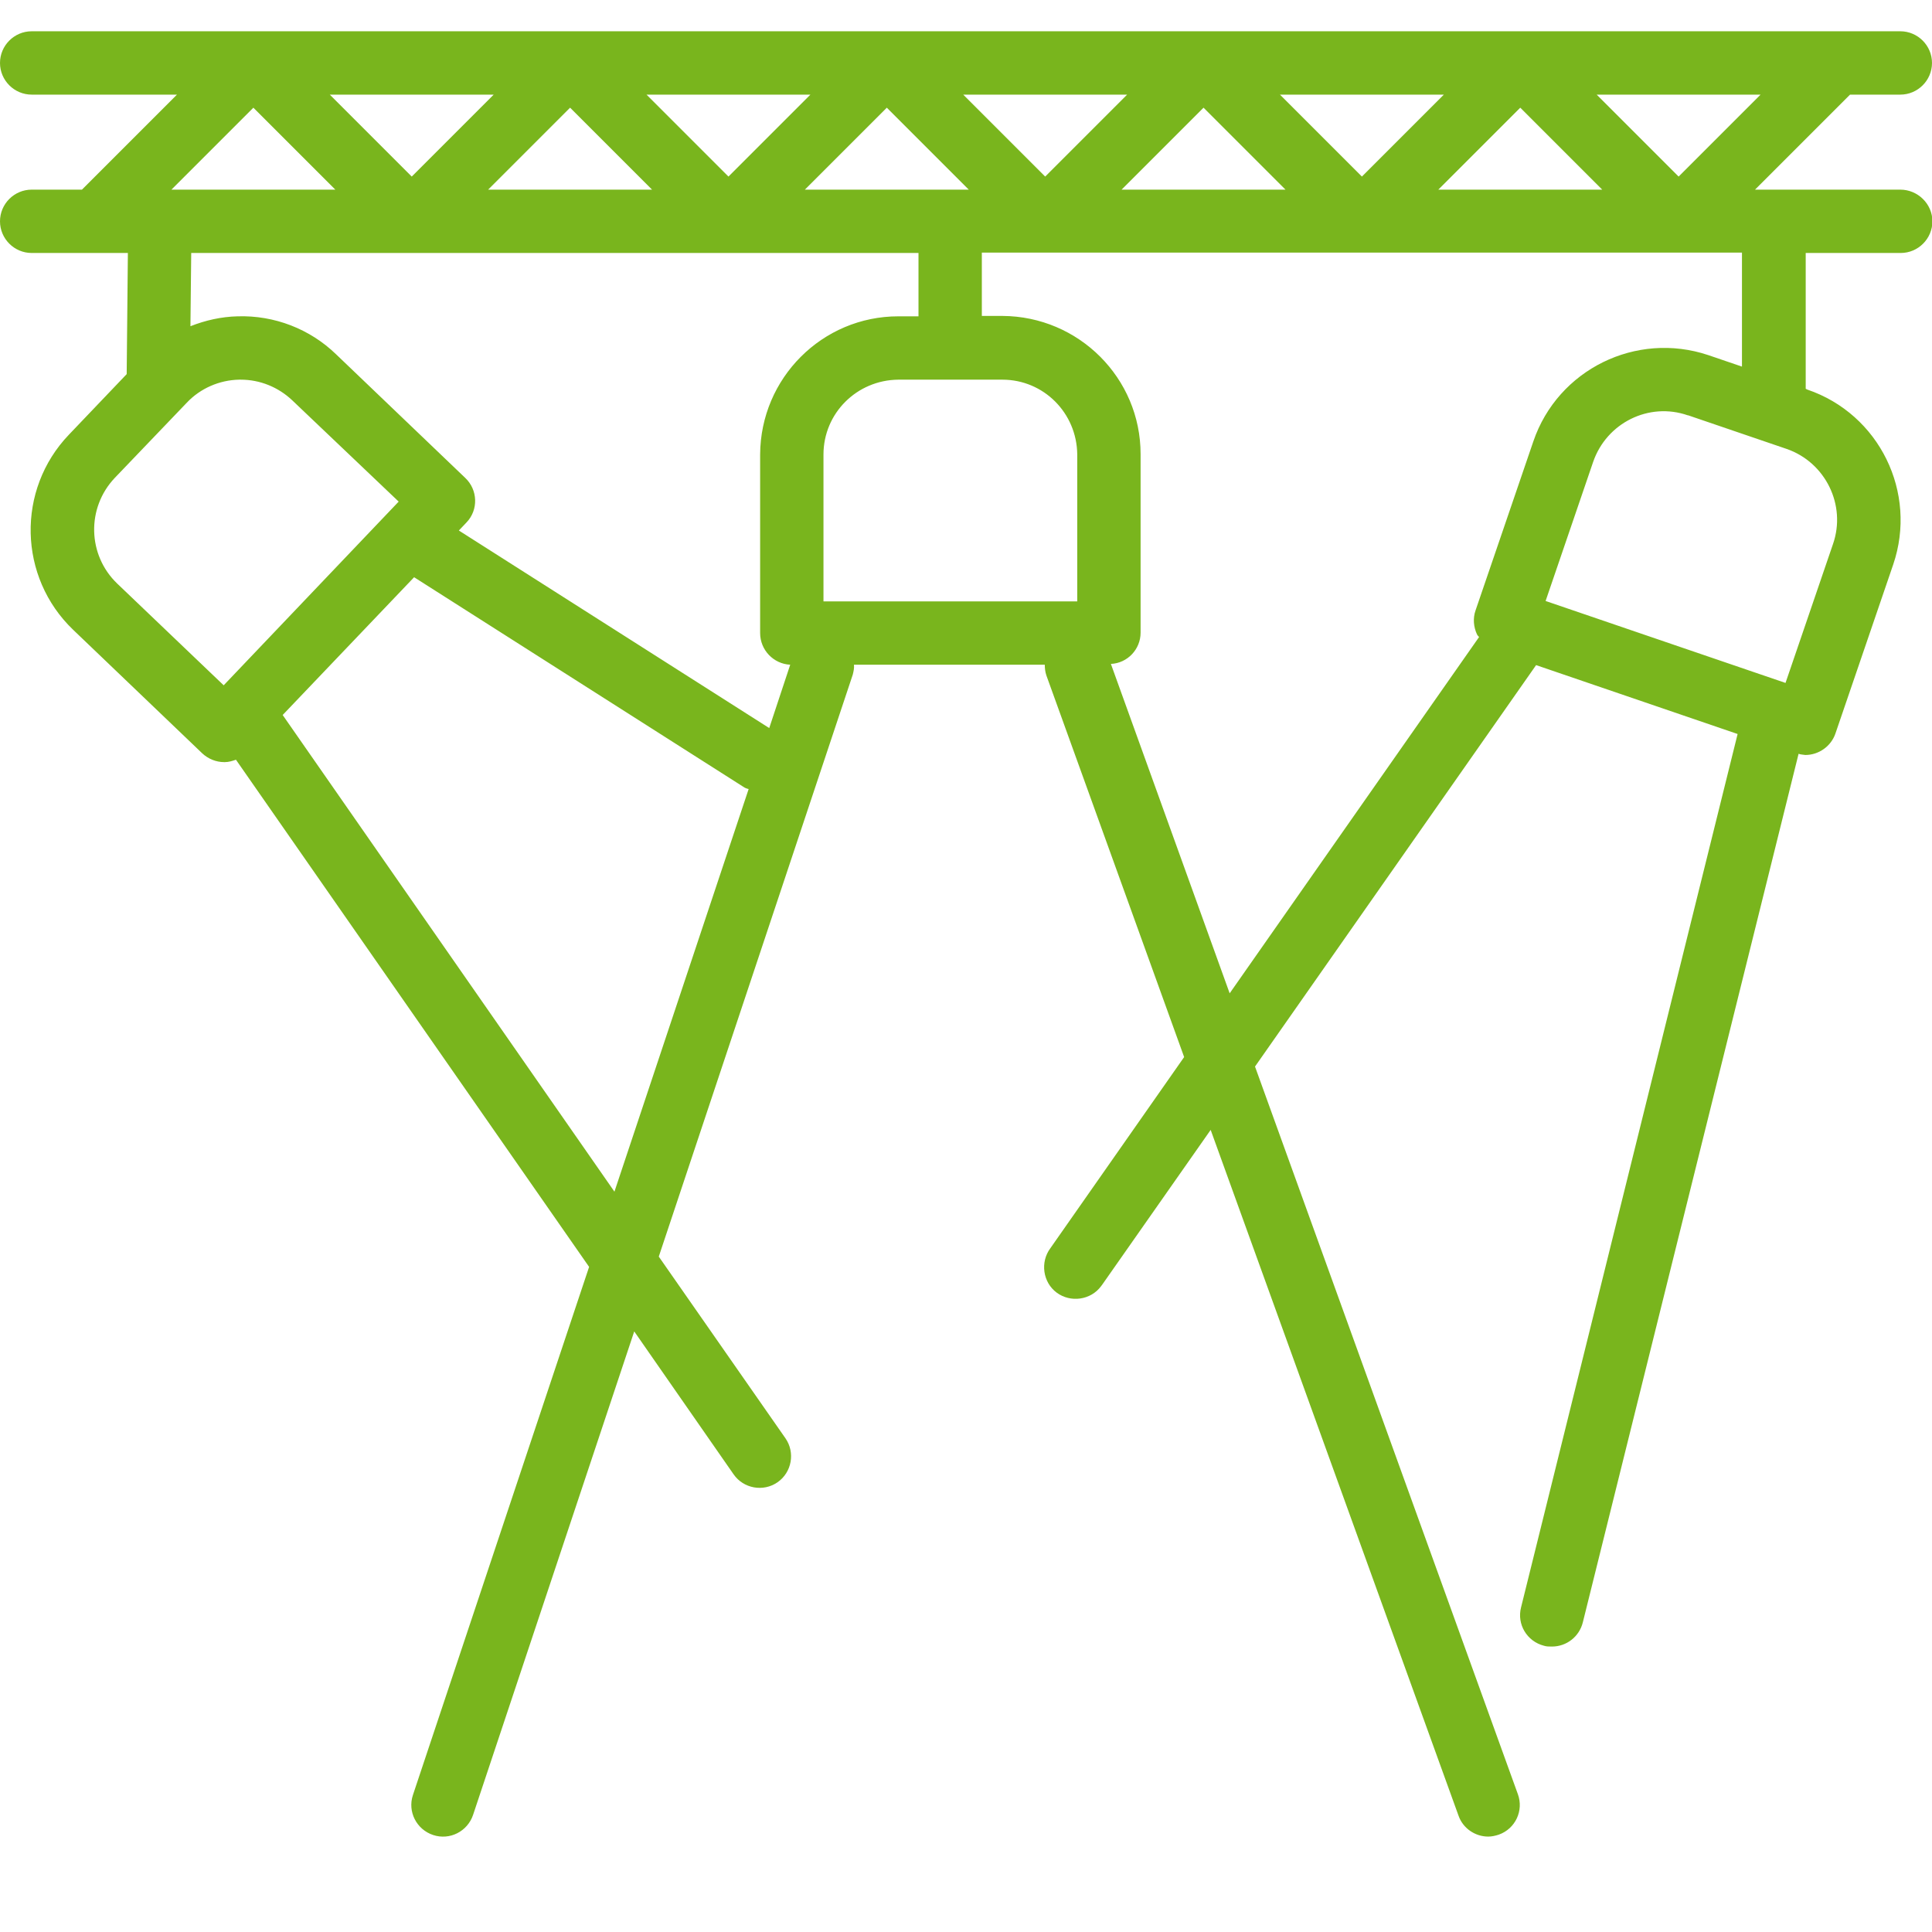
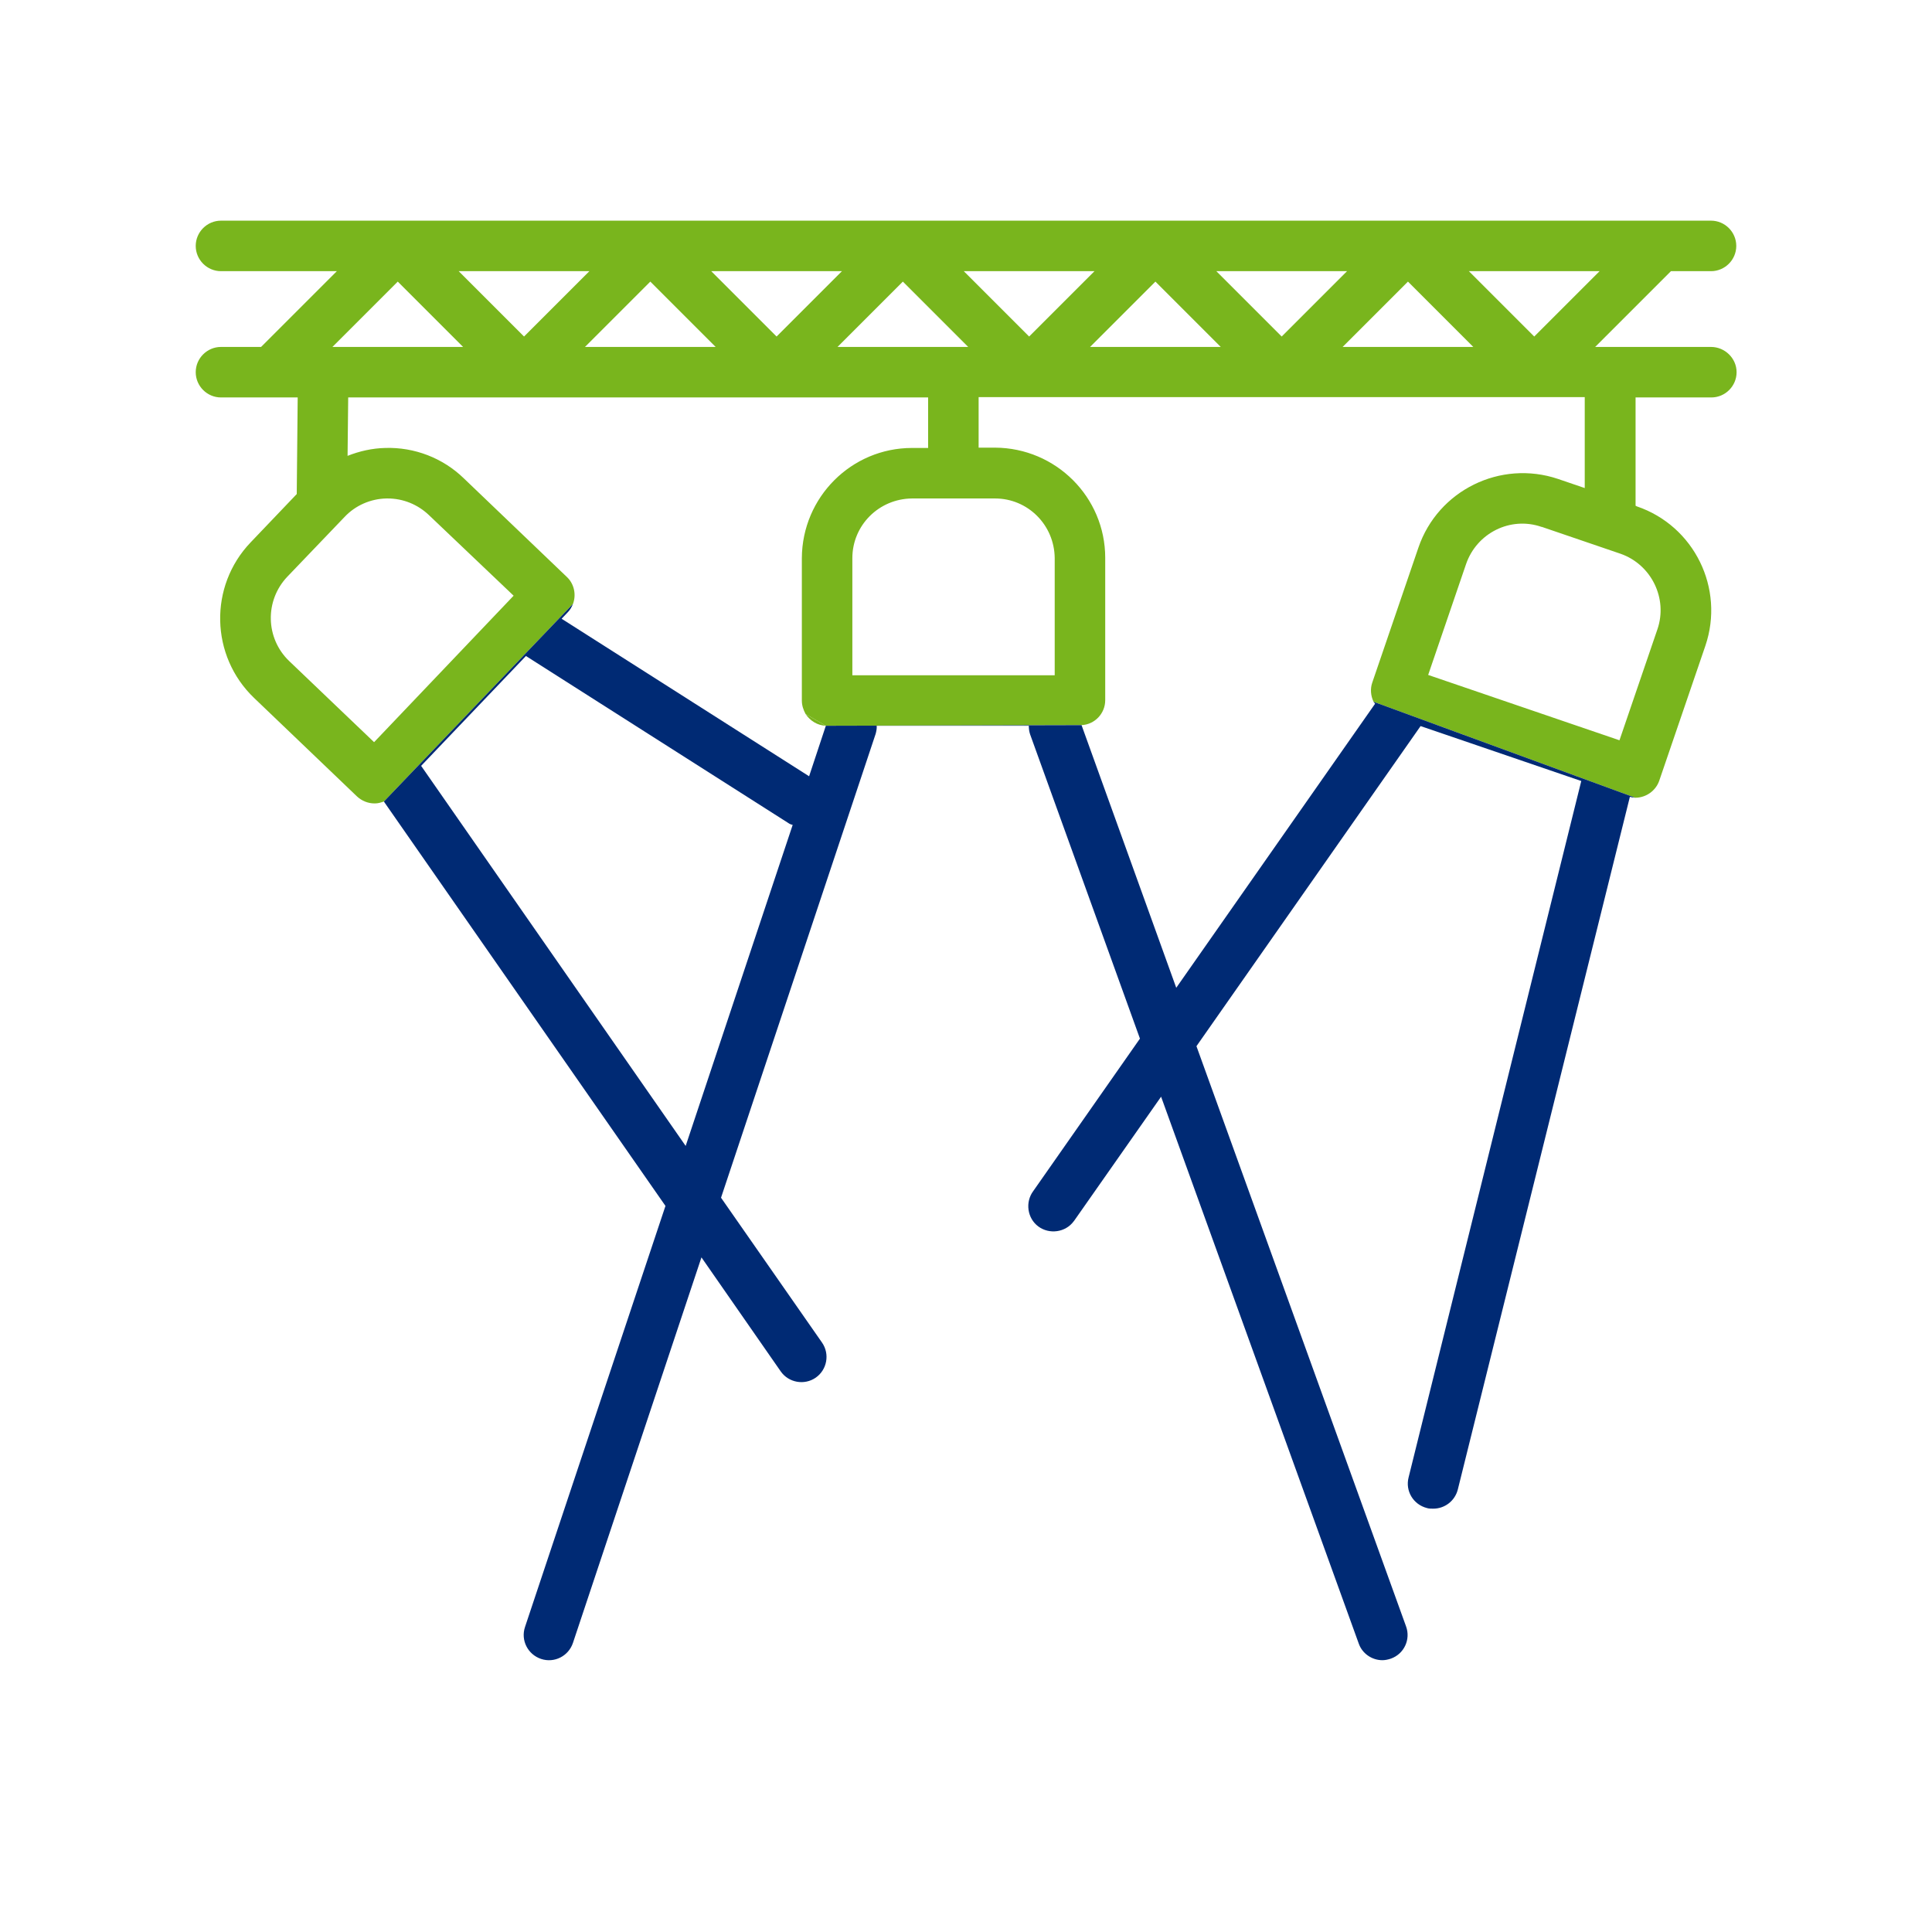
- <svg xmlns="http://www.w3.org/2000/svg" version="1.1" id="Capa_1" x="0px" y="0px" viewBox="0 0 488 488" style="enable-background:new 0 0 488 488;" xml:space="preserve">
+ <svg xmlns="http://www.w3.org/2000/svg" version="1.1" id="Capa_1" x="0px" y="0px" viewBox="0 0 612 612" style="enable-background:new 0 0 612 612;" xml:space="preserve">
  <style type="text/css">
- 	.st0{fill:#79B51D;}
+ 	.st0{fill:none;}
+ 	.st1{fill:#79B51D;}
+ 	.st2{fill:#002A74;}
</style>
  <g>
-     <g>
-       <path class="st0" d="M480,47.9h-36.7l24-24H480c4.4,0,8-3.6,8-8s-3.6-8-8-8H8c-4.4,0-8,3.6-8,8s3.6,8,8,8h36.7l-24,24H8    c-4.4,0-8,3.6-8,8s3.6,8,8,8h24.3L32,94.5l-14.6,15.3c-13.3,13.9-12.8,36,1.1,49.3l32.6,31.2c1.5,1.4,3.5,2.2,5.5,2.2h0.2    c1,0,1.9-0.3,2.8-0.6l89.2,128.1l-44.5,133.4c-1.4,4.2,0.9,8.7,5.1,10.1s8.7-0.9,10.1-5.1l40.7-122.1l25.1,36.1    c2.5,3.6,7.5,4.5,11.1,2s4.5-7.5,2-11.1l-32-45.9l49-147c0.2-0.8,0.4-1.7,0.3-2.5h48.2c0,0.9,0.1,1.8,0.4,2.7l34.8,96.4    l-33.8,48.3c-2.6,3.5-1.9,8.6,1.6,11.2s8.6,1.9,11.2-1.6c0.1-0.1,0.2-0.3,0.3-0.4l27.4-39.1l62.6,173.2c1.1,3.2,4.2,5.3,7.5,5.3    c0.9,0,1.8-0.2,2.7-0.5c4.2-1.5,6.3-6.1,4.8-10.2l-66.4-183.8l71-101.4l50.9,17.4L384.2,406c-1.1,4.3,1.5,8.6,5.8,9.7c0,0,0,0,0,0    c0.6,0.2,1.3,0.2,2,0.2c3.7,0,6.9-2.5,7.8-6.1l54.5-219.4c0.5,0.2,1.1,0.2,1.7,0.3c3.4,0,6.5-2.2,7.6-5.4l14.6-42.7    c6.2-18.2-3.5-38-21.7-44.2l-0.4-0.2V63.9h24c4.4,0,8-3.6,8-8S484.4,47.9,480,47.9z M444.7,23.9L424,44.6l-20.7-20.7    C403.3,23.9,444.7,23.9,444.7,23.9z M404.7,47.9h-41.4L384,27.2L404.7,47.9z M364.7,23.9L344,44.6l-20.7-20.7    C323.3,23.9,364.7,23.9,364.7,23.9z M324.7,47.9h-41.4L304,27.2L324.7,47.9z M284.7,23.9L264,44.6l-20.7-20.7    C243.3,23.9,284.7,23.9,284.7,23.9z M244.7,47.9h-41.4L224,27.2L244.7,47.9z M204.7,23.9L184,44.6l-20.7-20.7    C163.3,23.9,204.7,23.9,204.7,23.9z M164.7,47.9h-41.4L144,27.2L164.7,47.9z M124.7,23.9L104,44.6L83.3,23.9H124.7z M64,27.2    l20.7,20.7H43.3L64,27.2z M56.5,173.1l-26.9-25.7c-7.5-7.2-7.8-19.1-0.6-26.7l18.2-19c3.4-3.6,8.2-5.7,13.2-5.8h0.4    c4.9,0,9.5,1.9,13,5.2l26.9,25.6L56.5,173.1z M155.2,301L71.4,180.6l33.2-34.8l83.1,52.9c0.4,0.3,0.9,0.5,1.4,0.6L155.2,301z     M199.6,167.9l-5.3,16L115.9,134l1.9-2c3.1-3.2,2.9-8.3-0.3-11.3l0,0L84.9,89.5c-6.6-6.4-15.6-9.9-24.9-9.6    c-4.1,0.1-8.1,1-11.9,2.5l0.2-18.5H232v16h-5.1c-19.2,0-34.8,15.6-34.9,34.9v45.1C192,164.2,195.4,167.7,199.6,167.9z M272,151.9    h-64v-37.1c0-10.4,8.4-18.8,18.9-18.9h26.3c10.4,0,18.8,8.4,18.9,18.9V151.9z M387.3,111.5l-14.6,42.7c-0.7,2-0.5,4.2,0.4,6.1    c0.1,0.2,0.3,0.4,0.5,0.6l-63,90l-30-83.2c4.2-0.2,7.5-3.7,7.5-7.9v-45.1c0-19.2-15.6-34.8-34.9-34.9H248v-16h192v28.8l-8.5-2.9    C413.3,83.6,393.5,93.3,387.3,111.5z M463,137.4l-12,35.1l-60.6-20.7l12-35.1c3.4-9.9,14.1-15.2,23.9-11.8c0,0,0,0,0.1,0l24.9,8.5    C461.1,116.8,466.4,127.6,463,137.4z" />
-     </g>
+     <polygon class="st0" points="286,89.2 265.3,109.9 306.7,109.9  " />
+     <polygon class="st0" points="145.3,85.9 166,106.6 186.7,85.9  " />
+     <polygon class="st0" points="105.3,109.9 146.7,109.9 126,89.2  " />
+     <polygon class="st0" points="225.3,85.9 246,106.6 266.7,85.9  " />
+     <polygon class="st0" points="185.3,109.9 226.7,109.9 206,89.2  " />
+     <path class="st0" d="M91,182.7c-7.2,7.6-6.9,19.5,0.6,26.7l26.9,25.7l44.2-46.4l-26.9-25.6c-3.5-3.3-8.1-5.2-13-5.2h-0.4   c-5,0.1-9.8,2.2-13.2,5.8L91,182.7z" />
+     <polygon class="st0" points="465.3,85.9 486,106.6 506.7,85.9  " />
+     <path class="st0" d="M270,176.8v37.1h64h0.1v-37.1c-0.1-10.5-8.5-18.9-18.9-18.9h-26.3C278.4,158,270,166.4,270,176.8z" />
+     <path class="st0" d="M488.4,166.9c-0.1,0-0.1,0-0.1,0c-9.8-3.4-20.5,1.9-23.9,11.8l-12,35.1l60.6,20.7l12-35.1   c3.4-9.8-1.9-20.6-11.7-24L488.4,166.9z" />
+     <polygon class="st0" points="425.3,109.9 466.7,109.9 446,89.2  " />
+     <polygon class="st0" points="385.3,85.9 406,106.6 426.7,85.9  " />
+     <polygon class="st0" points="345.3,109.9 386.7,109.9 366,89.2  " />
+     <polygon class="st0" points="305.3,85.9 326,106.6 346.7,85.9  " />
+     <path class="st1" d="M542,109.9h-36.7l24-24H542c4.4,0,8-3.6,8-8c0-4.4-3.6-8-8-8H70c-4.4,0-8,3.6-8,8c0,4.4,3.6,8,8,8h36.7l-24,24   H70c-4.4,0-8,3.6-8,8c0,4.4,3.6,8,8,8h24.3L94,156.5l-14.6,15.3c-13.3,13.9-12.8,36,1.1,49.3l32.6,31.2c1.5,1.4,3.5,2.2,5.5,2.2   h0.2c1,0,1.9-0.3,2.8-0.6l59.9-62.6c1.1-2.9,0.4-6.4-2-8.6l-32.6-31.2c-6.6-6.4-15.6-9.9-24.9-9.6c-4.1,0.1-8.1,1-11.9,2.5   l0.2-18.5H294v16h-5.1c-19.2,0-34.8,15.6-34.9,34.9v45.1c0,1.6,0.5,3,1.2,4.3l6.4,3.7l81-0.2c4.2-0.2,7.5-3.7,7.5-7.9v-45.1   c0-19.2-15.6-34.8-34.9-34.9H310v-16h192v28.8l-8.5-2.9c-18.2-6.1-38,3.6-44.2,21.8l-14.6,42.7c-0.7,2-0.5,4.2,0.4,6.1l82.9,30.4   c3.4,0,6.5-2.2,7.6-5.4l14.6-42.7c6.2-18.2-3.5-38-21.7-44.2l-0.4-0.2v-34.3h24c4.4,0,8-3.6,8-8C550.1,113.5,546.4,109.9,542,109.9   z M122.4,157.9h0.4c4.9,0,9.5,1.9,13,5.2l26.9,25.6l-44.2,46.4l-26.9-25.7c-7.5-7.2-7.8-19.1-0.6-26.7l18.2-19   C112.6,160.1,117.4,158,122.4,157.9z M105.3,109.9L126,89.2l20.7,20.7H105.3z M145.3,85.9h41.4L166,106.6L145.3,85.9z M185.3,109.9   L206,89.2l20.7,20.7H185.3z M225.3,85.9h41.4L246,106.6L225.3,85.9z M265.3,109.9L286,89.2l20.7,20.7H265.3z M315.2,157.9   c10.4,0,18.8,8.4,18.9,18.9v37.1H334h-64v-37.1c0-10.4,8.4-18.8,18.9-18.9H315.2z M305.3,85.9h41.4L326,106.6L305.3,85.9z    M345.3,109.9L366,89.2l20.7,20.7H345.3z M385.3,85.9h41.4L406,106.6L385.3,85.9z M425.3,109.9L446,89.2l20.7,20.7H425.3z    M486,106.6l-20.7-20.7h41.4L486,106.6z M525,199.4l-12,35.1l-60.6-20.7l12-35.1c3.4-9.9,14.1-15.2,23.9-11.8c0,0,0,0,0.1,0   l24.9,8.5C523.1,178.8,528.4,189.6,525,199.4z" />
+     <path class="st2" d="M435.6,222.9l-63,90l-30-83.2l-81,0.2l-5.3,16L177.9,196l1.9-2c0.8-0.8,1.3-1.7,1.7-2.7l-59.9,62.6L210.8,382   l-44.5,133.4c-1.4,4.2,0.9,8.7,5.1,10.1c4.2,1.4,8.7-0.9,10.1-5.1l40.7-122.1l25.1,36.1c2.5,3.6,7.5,4.5,11.1,2   c3.6-2.5,4.5-7.5,2-11.1l-32-45.9l49-147c0.2-0.8,0.4-1.7,0.3-2.5h48.2c0,0.9,0.1,1.8,0.4,2.7l34.8,96.4l-33.8,48.3   c-2.6,3.5-1.9,8.6,1.6,11.2c3.5,2.6,8.6,1.9,11.2-1.6c0.1-0.1,0.2-0.3,0.3-0.4l27.4-39.1l62.6,173.2c1.1,3.2,4.2,5.3,7.5,5.3   c0.9,0,1.8-0.2,2.7-0.5c4.2-1.5,6.3-6.1,4.8-10.2L379,331.4L450,230l50.9,17.4L446.2,468c-1.1,4.3,1.5,8.6,5.8,9.7   c0.6,0.2,1.3,0.2,2,0.2c3.7,0,6.9-2.5,7.8-6.1l54.5-219.4c0.5,0.2,1.1,0.2,1.7,0.3l-82.9-30.4C435.2,222.5,435.4,222.7,435.6,222.9   z M217.2,363l-83.8-120.4l33.2-34.8l83.1,52.9c0.4,0.3,0.9,0.5,1.4,0.6L217.2,363z" />
+     <path class="st1" d="M261.6,229.9l-6.4-3.7C256.6,228.3,258.9,229.8,261.6,229.9z" />
  </g>
</svg>
